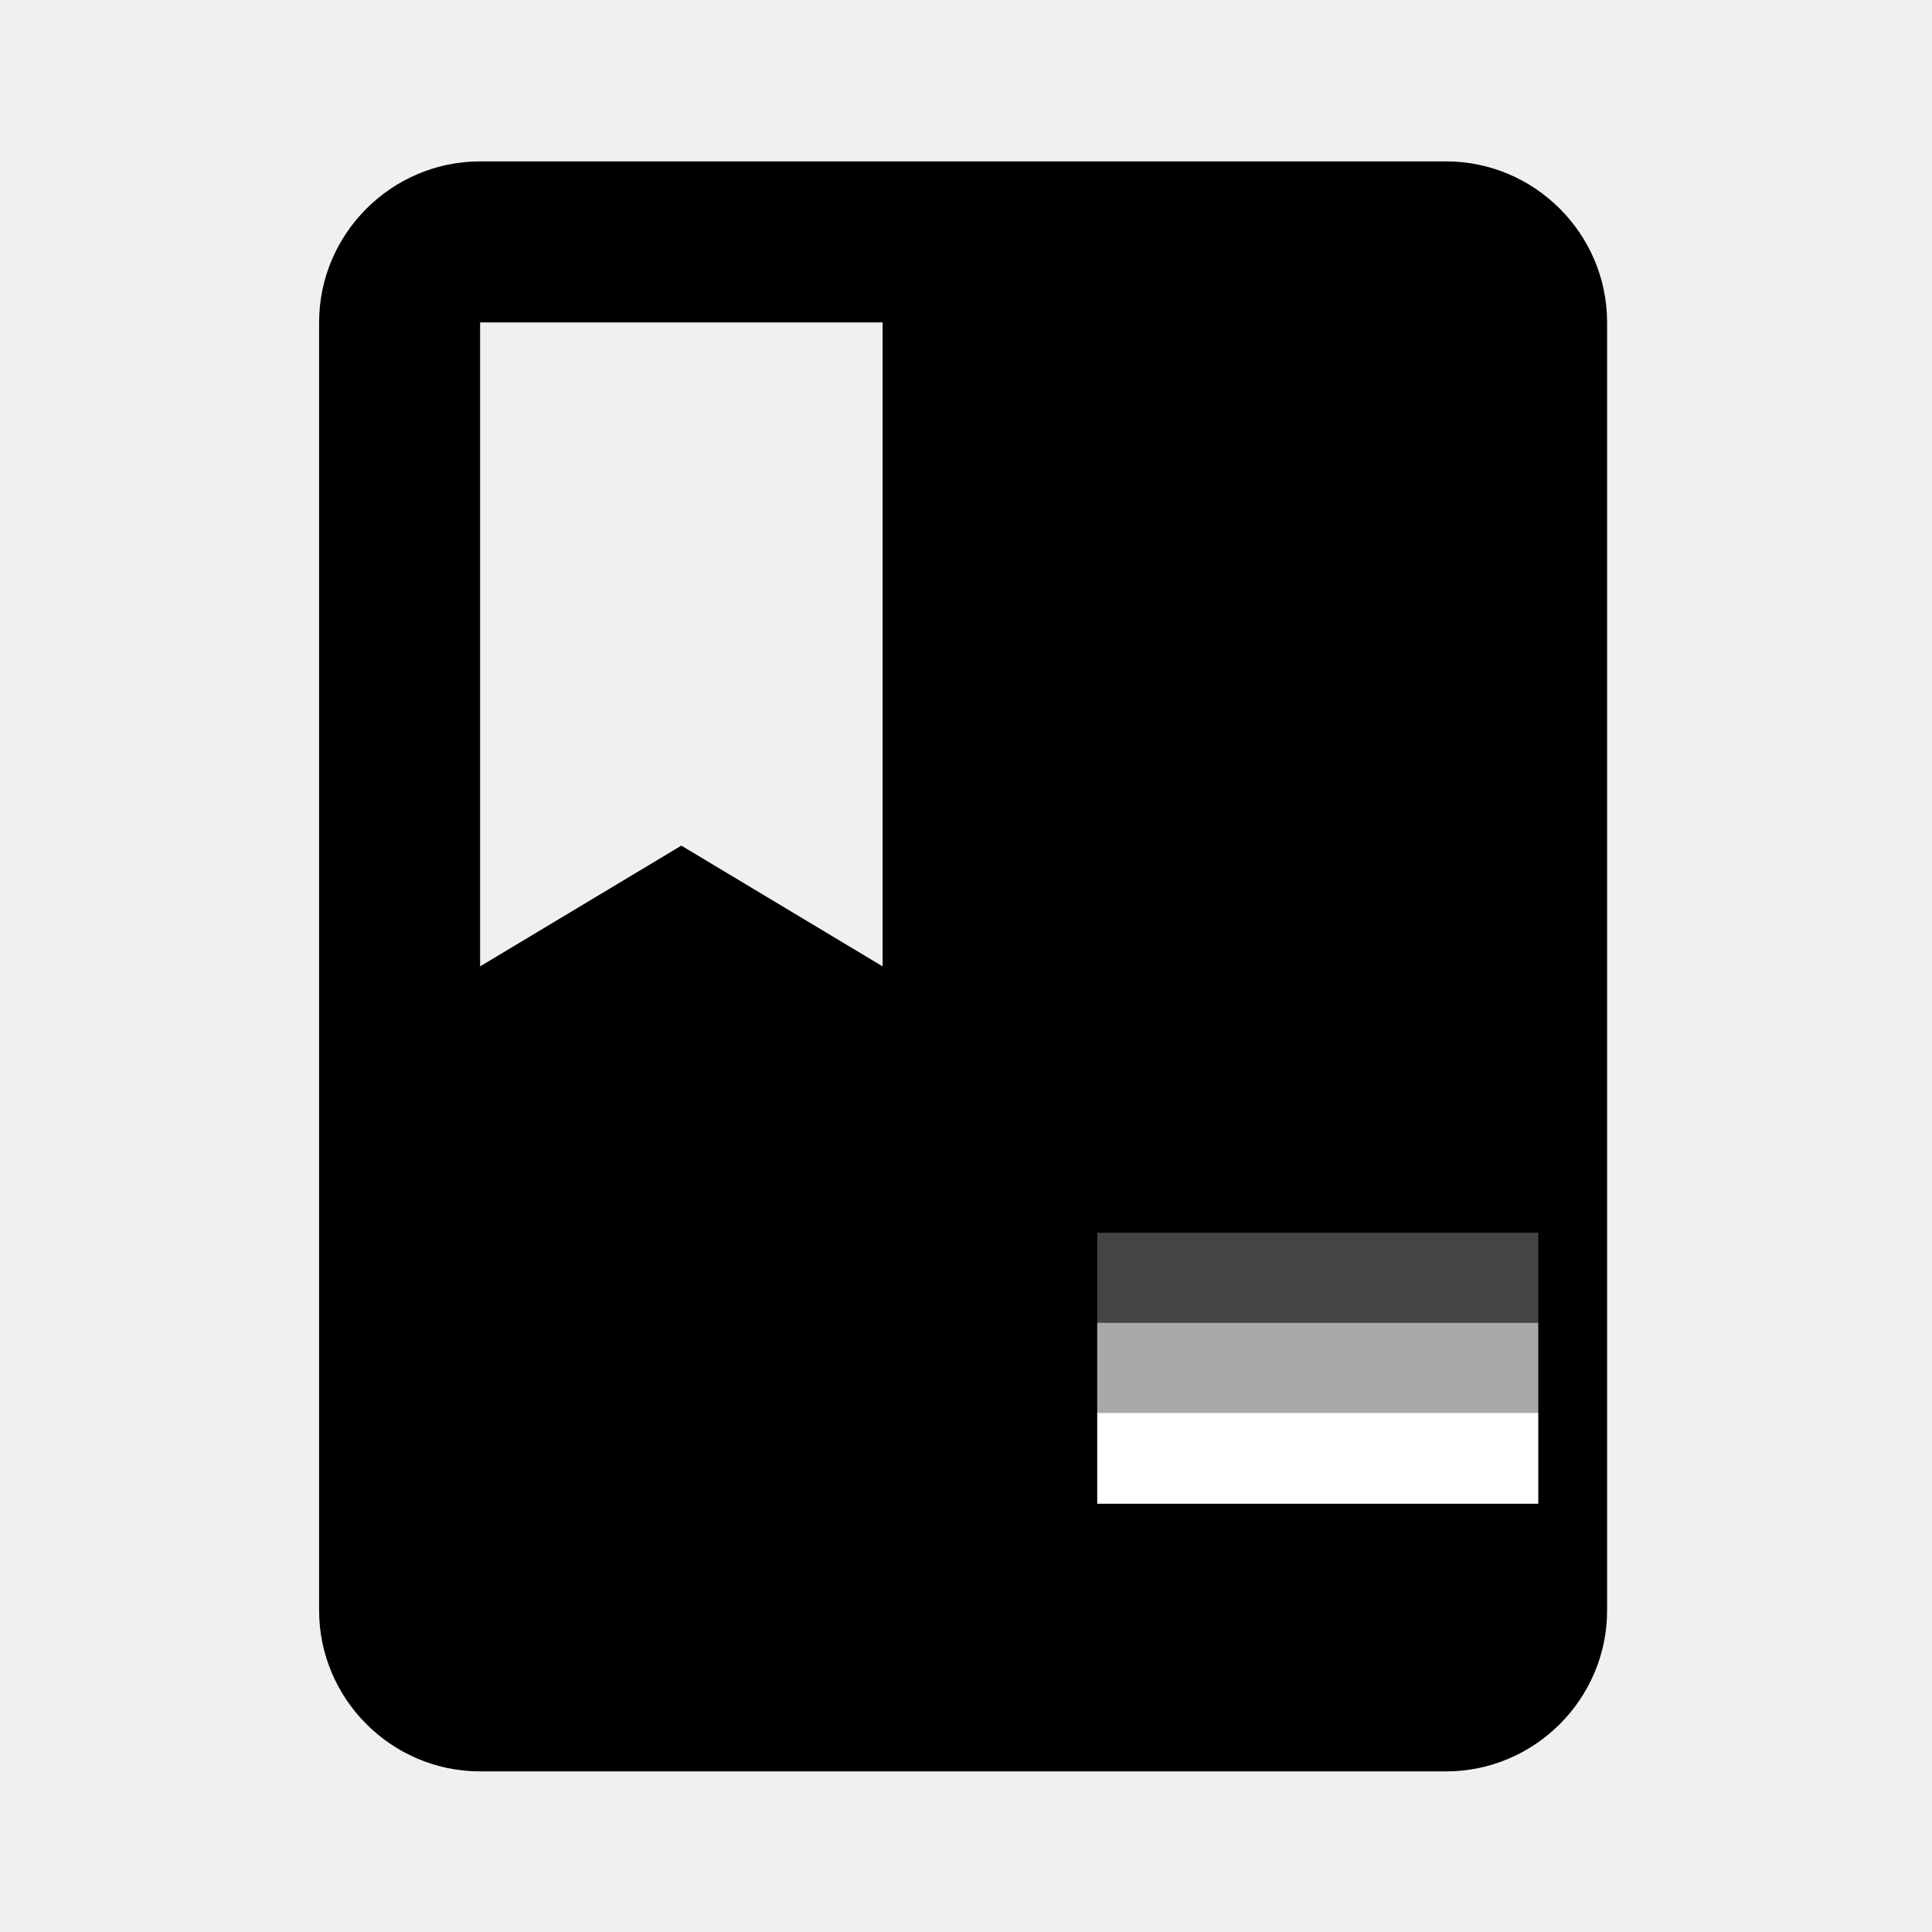
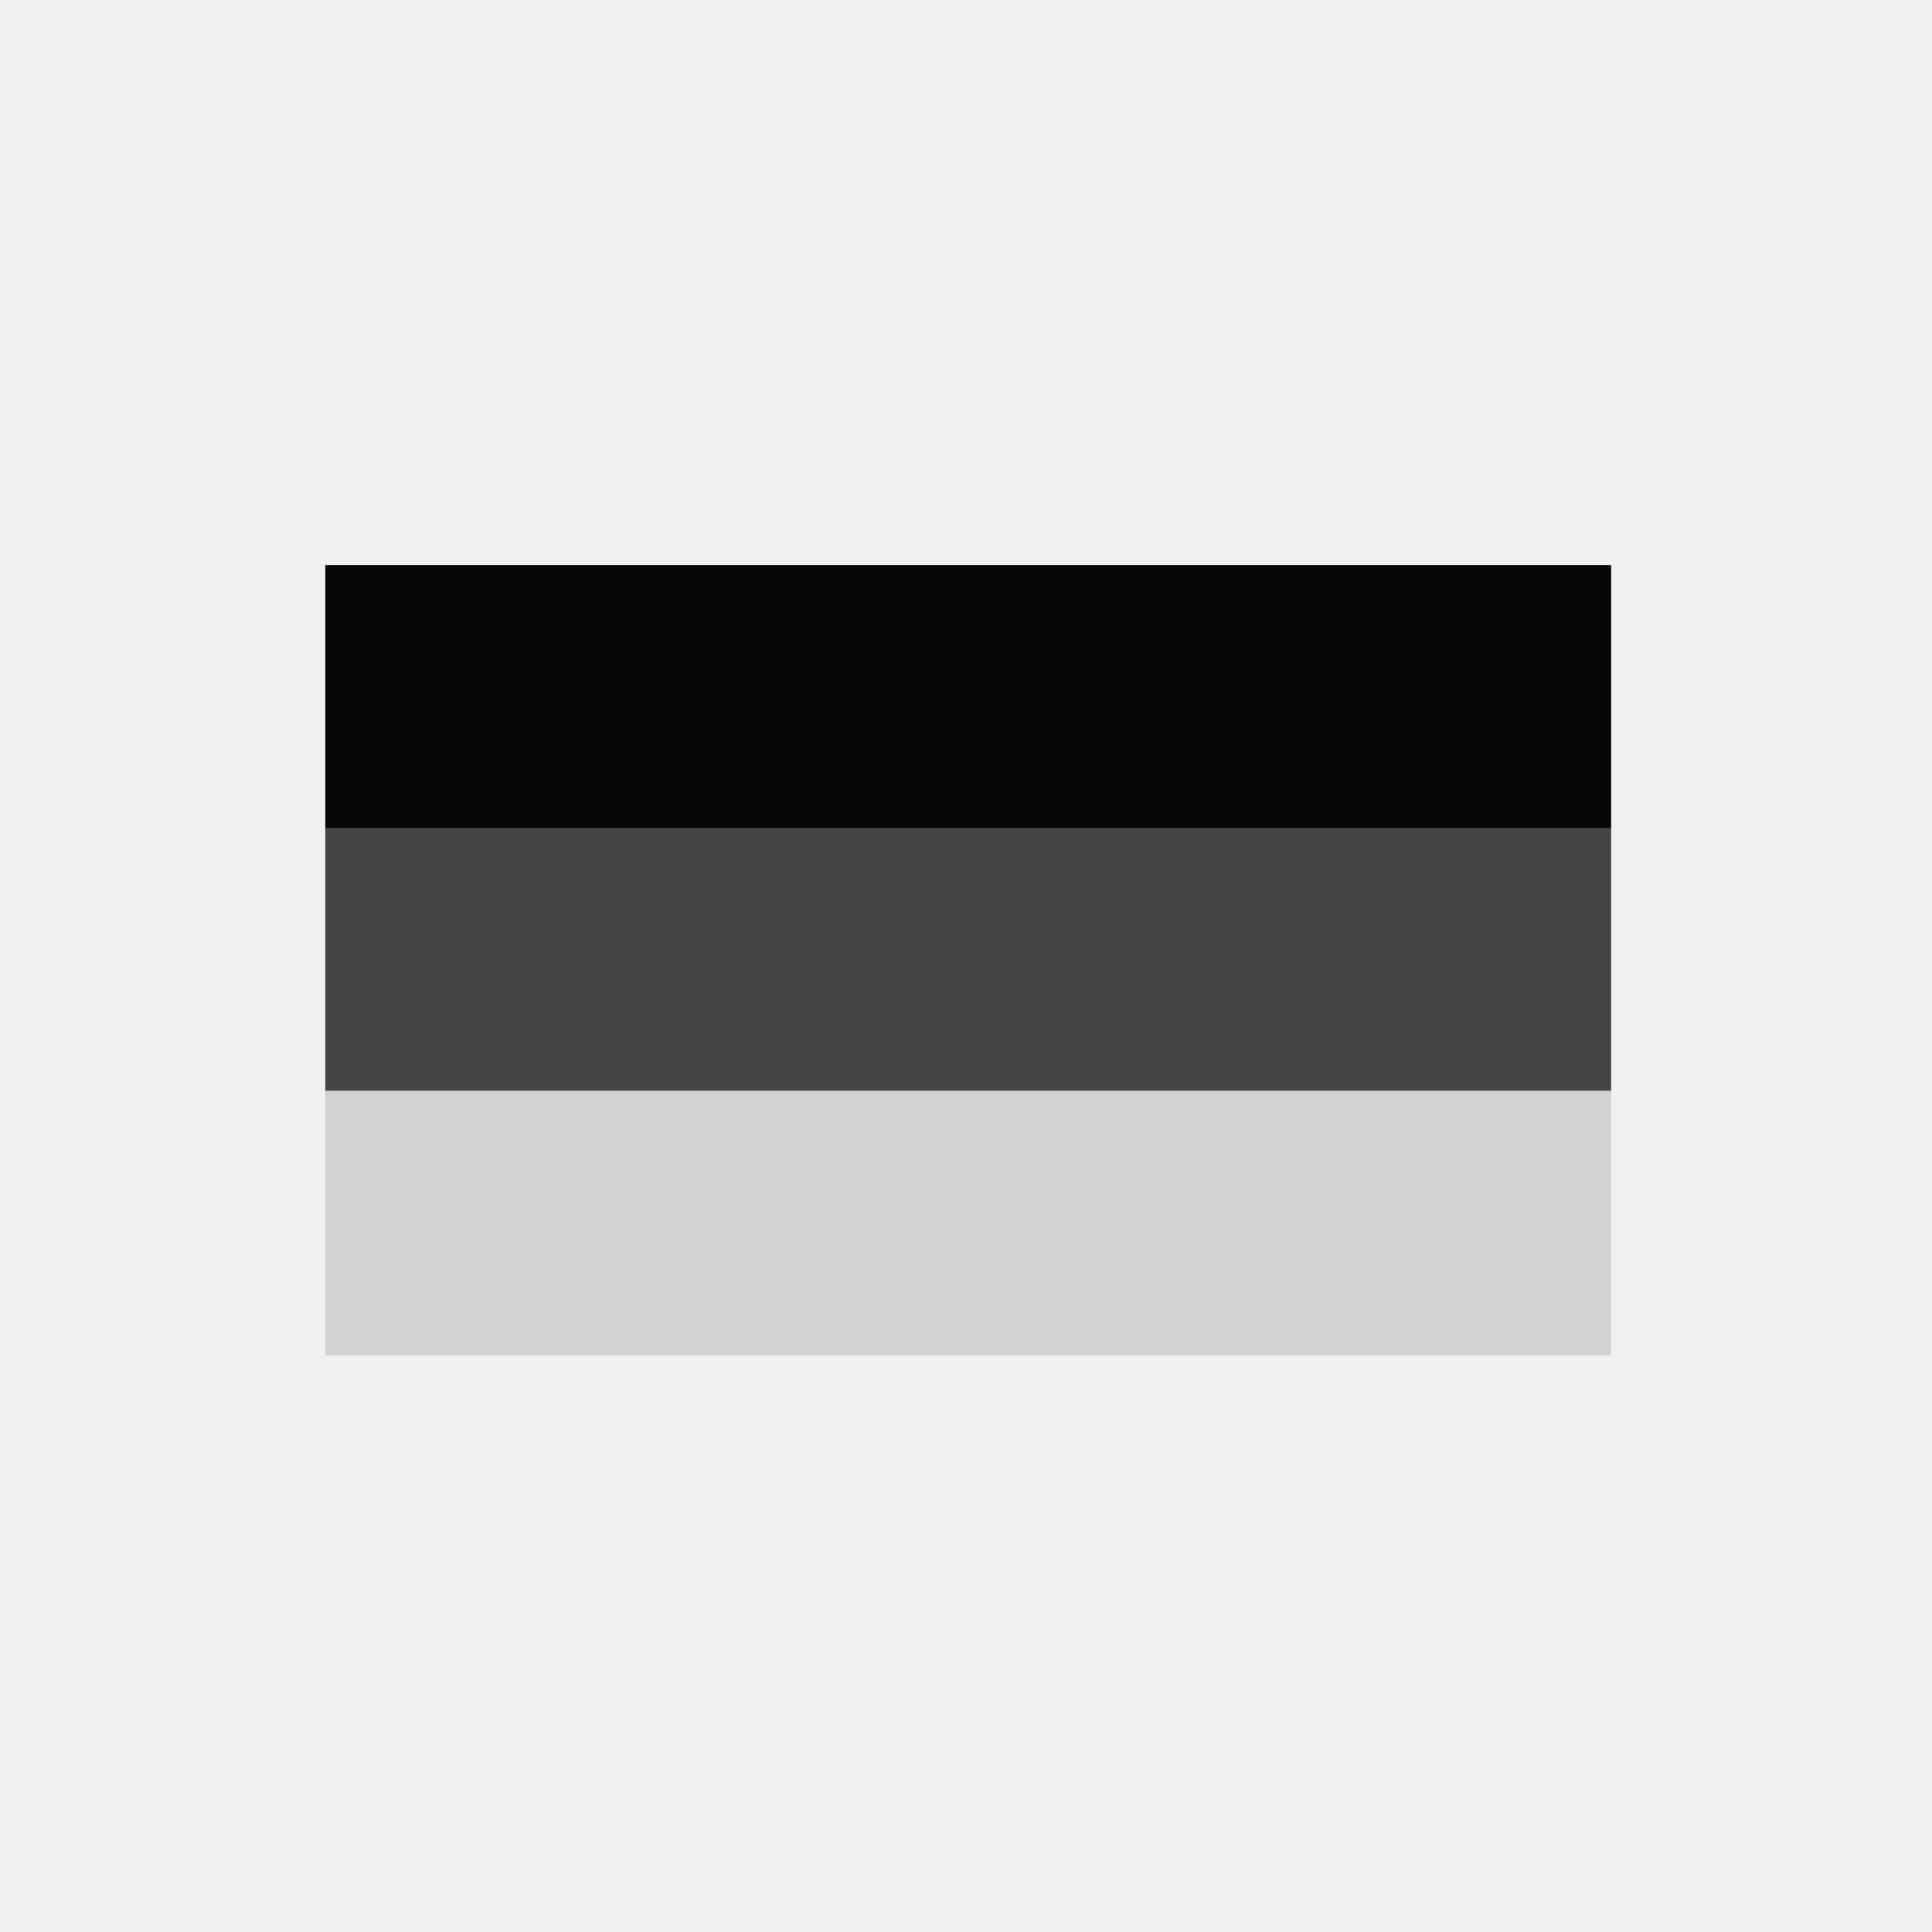
<svg xmlns="http://www.w3.org/2000/svg" width="24" height="24" viewBox="0 0 24 24" id="svg4265" version="1.1">
  <defs id="defs4267" />
  <g id="layer1" transform="translate(0,-1028.362)">
-     <g style="fill:#000000" id="g5377" transform="translate(-0.03600575,1028.367)">
-       <path id="path5367" d="M 0,0 24,0 24,24 0,24 Z" style="fill:none" />
-       <path id="path5369" d="M 18,2 6,2 C 4.9,2 4,2.9 4,4 l 0,16 c 0,1.1 0.9,2 2,2 l 12,0 c 1.1,0 2,-0.9 2,-2 L 20,4 C 20,2.9 19.1,2 18,2 Z M 6,4 11,4 11,12 8.5,10.5 6,12 6,4 Z" />
-     </g>
-     <rect style="fill:#444444;fill-opacity:1;fill-rule:nonzero;stroke:none;stroke-width:1;stroke-linecap:square;stroke-linejoin:round;stroke-miterlimit:4;stroke-dasharray:none;stroke-opacity:1" id="rect5381" width="5.479" height="1.127" x="13.63" y="1043.675" />
-     <rect style="fill:#a9a9a9;fill-opacity:1;fill-rule:nonzero;stroke:none;stroke-width:1;stroke-linecap:square;stroke-linejoin:round;stroke-miterlimit:4;stroke-dasharray:none;stroke-opacity:1" id="rect5381-8" width="5.479" height="1.127" x="13.63" y="1044.795" />
-     <rect style="fill:#ffffff;fill-opacity:1;fill-rule:nonzero;stroke:none;stroke-width:1;stroke-linecap:square;stroke-linejoin:round;stroke-miterlimit:4;stroke-dasharray:none;stroke-opacity:1" id="rect5381-3" width="5.479" height="1.127" x="13.63" y="1045.915" />
+     <rect style="fill:#060606;fill-opacity:1;fill-rule:nonzero;stroke:none;stroke-width:2.915;stroke-linecap:square;stroke-linejoin:round;stroke-miterlimit:4;stroke-dasharray:none;stroke-opacity:1" id="rect5381" width="15.973" height="3.287" x="4.041" y="1035.381" />
+     <rect style="fill:#454545;fill-opacity:1;fill-rule:nonzero;stroke:none;stroke-width:2.915;stroke-linecap:square;stroke-linejoin:round;stroke-miterlimit:4;stroke-dasharray:none;stroke-opacity:1" id="rect5381-8" width="15.973" height="3.287" x="4.041" y="1038.646" />
+     <rect style="fill:#d2d2d2;fill-opacity:1;fill-rule:nonzero;stroke:none;stroke-width:2.915;stroke-linecap:square;stroke-linejoin:round;stroke-miterlimit:4;stroke-dasharray:none;stroke-opacity:1" id="rect5381-3" width="15.973" height="3.287" x="4.041" y="1041.912" />
  </g>
</svg>
